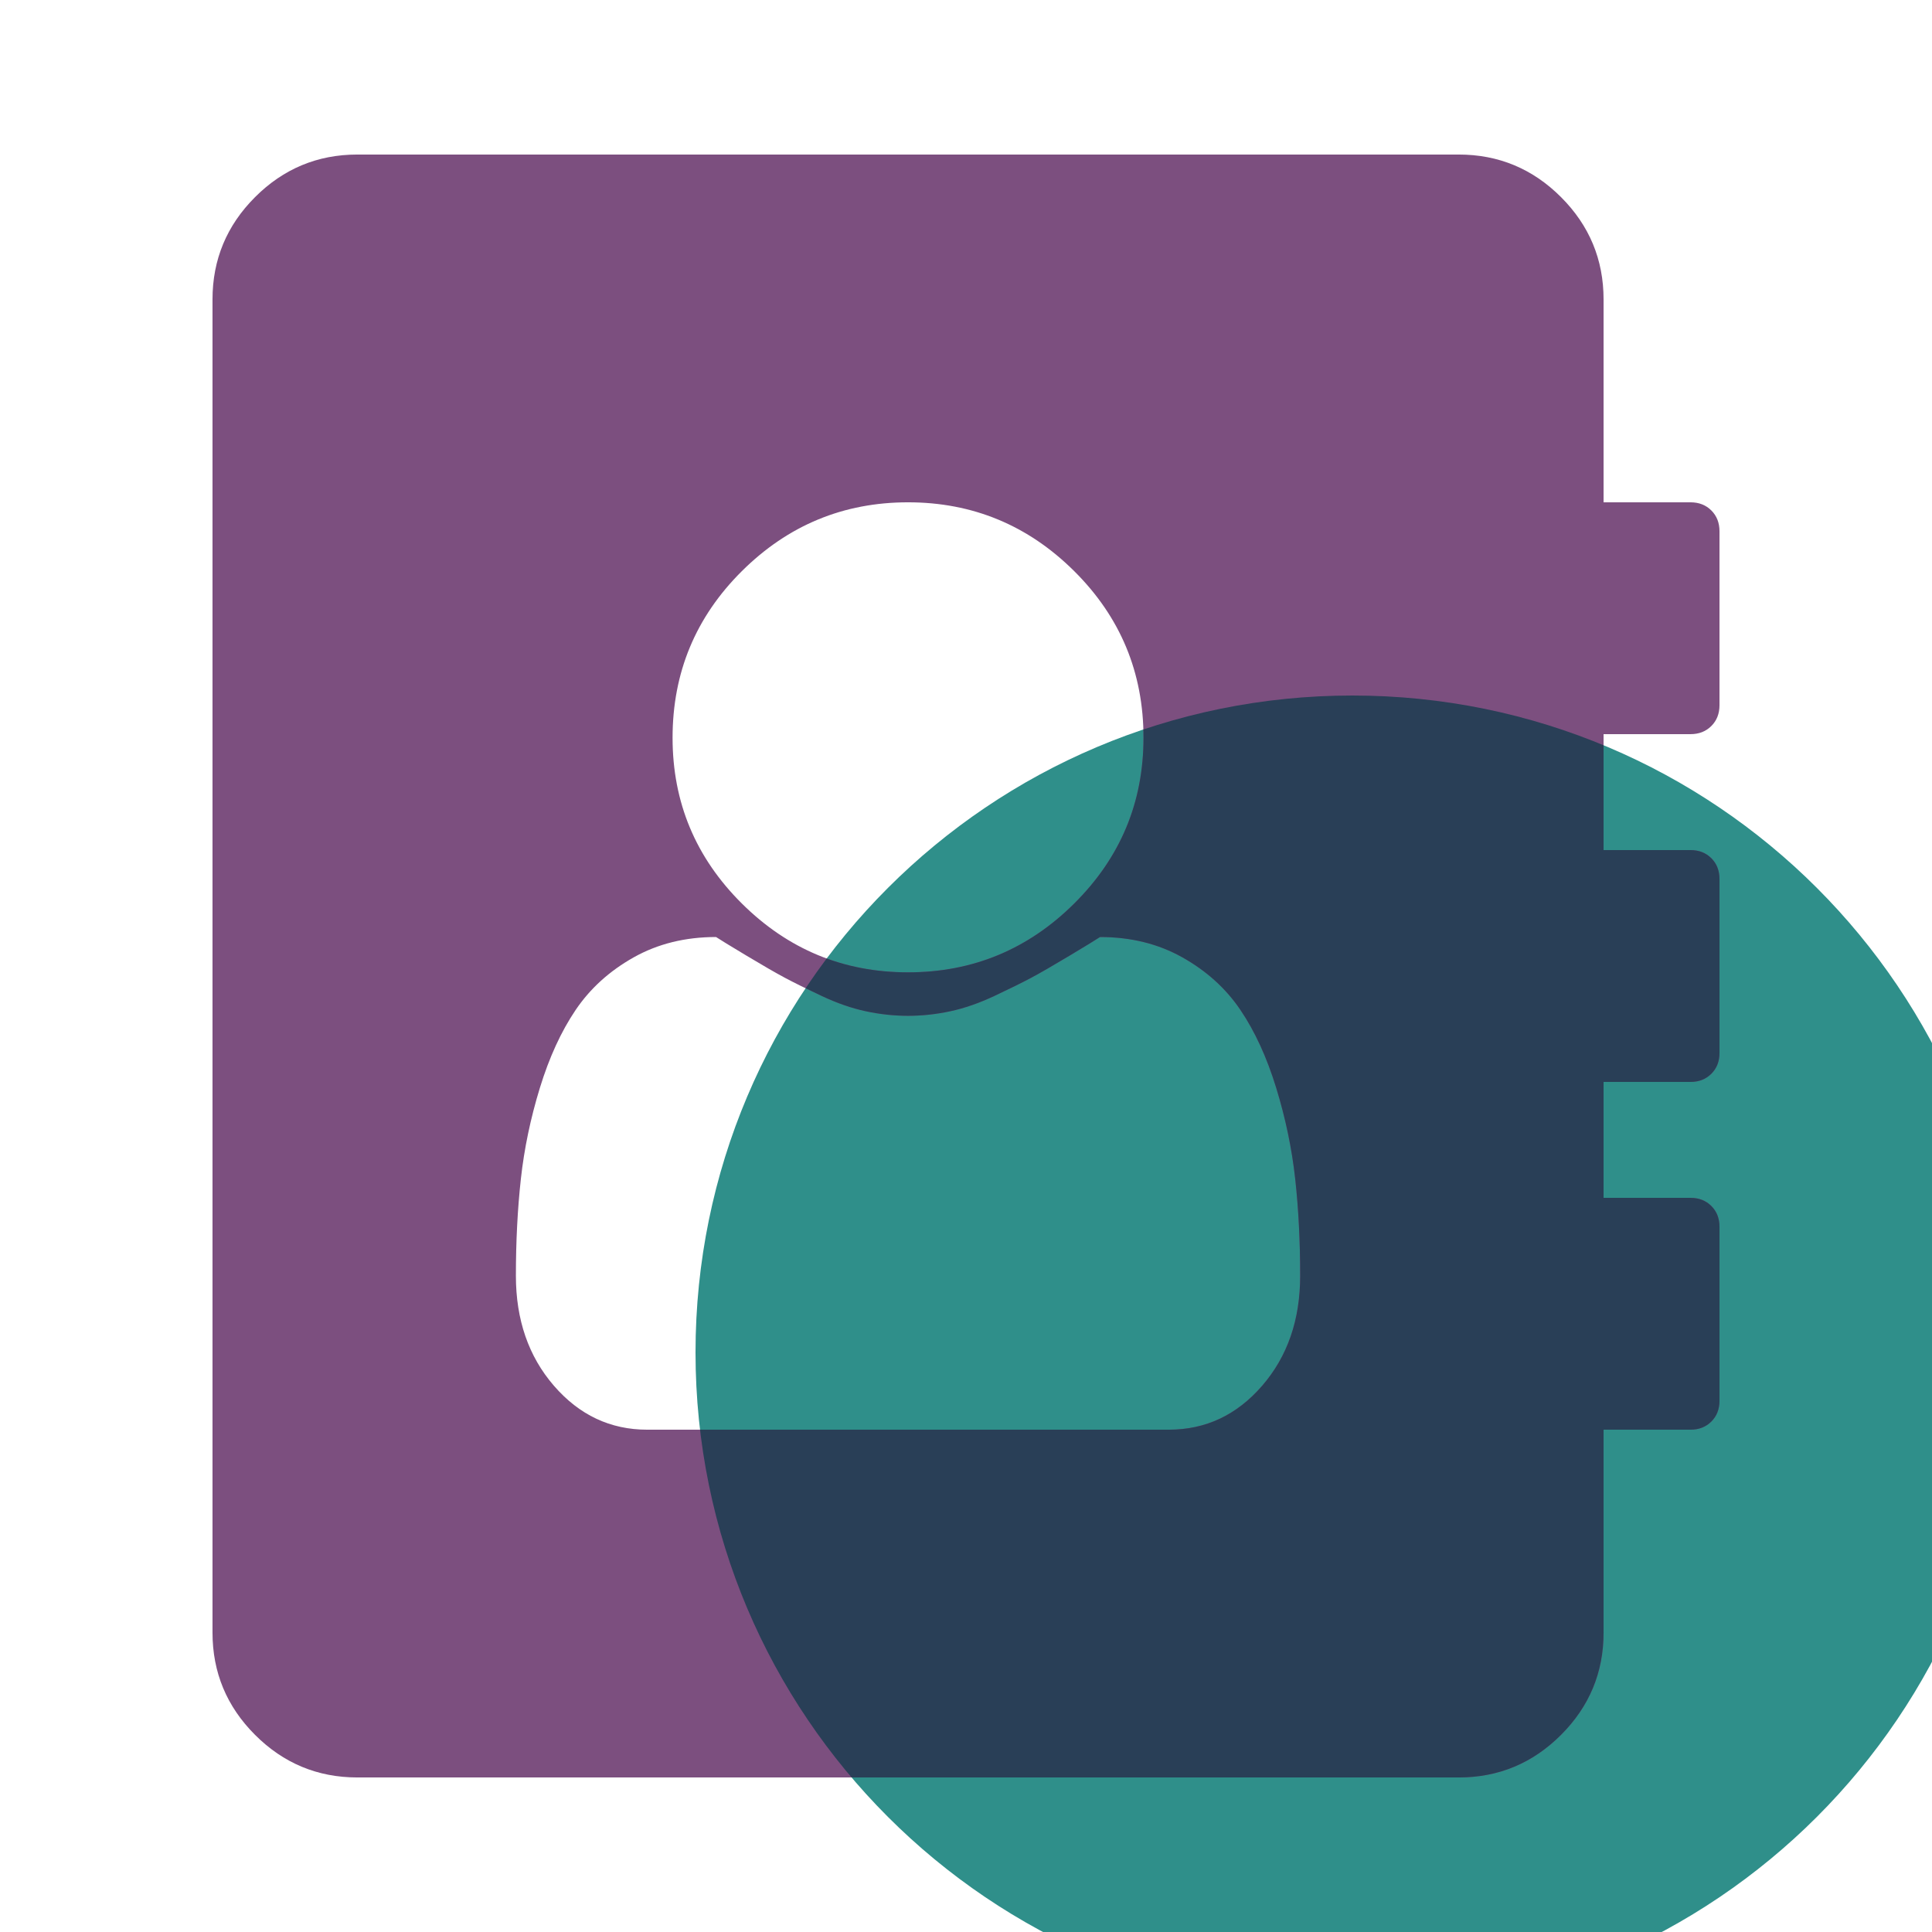
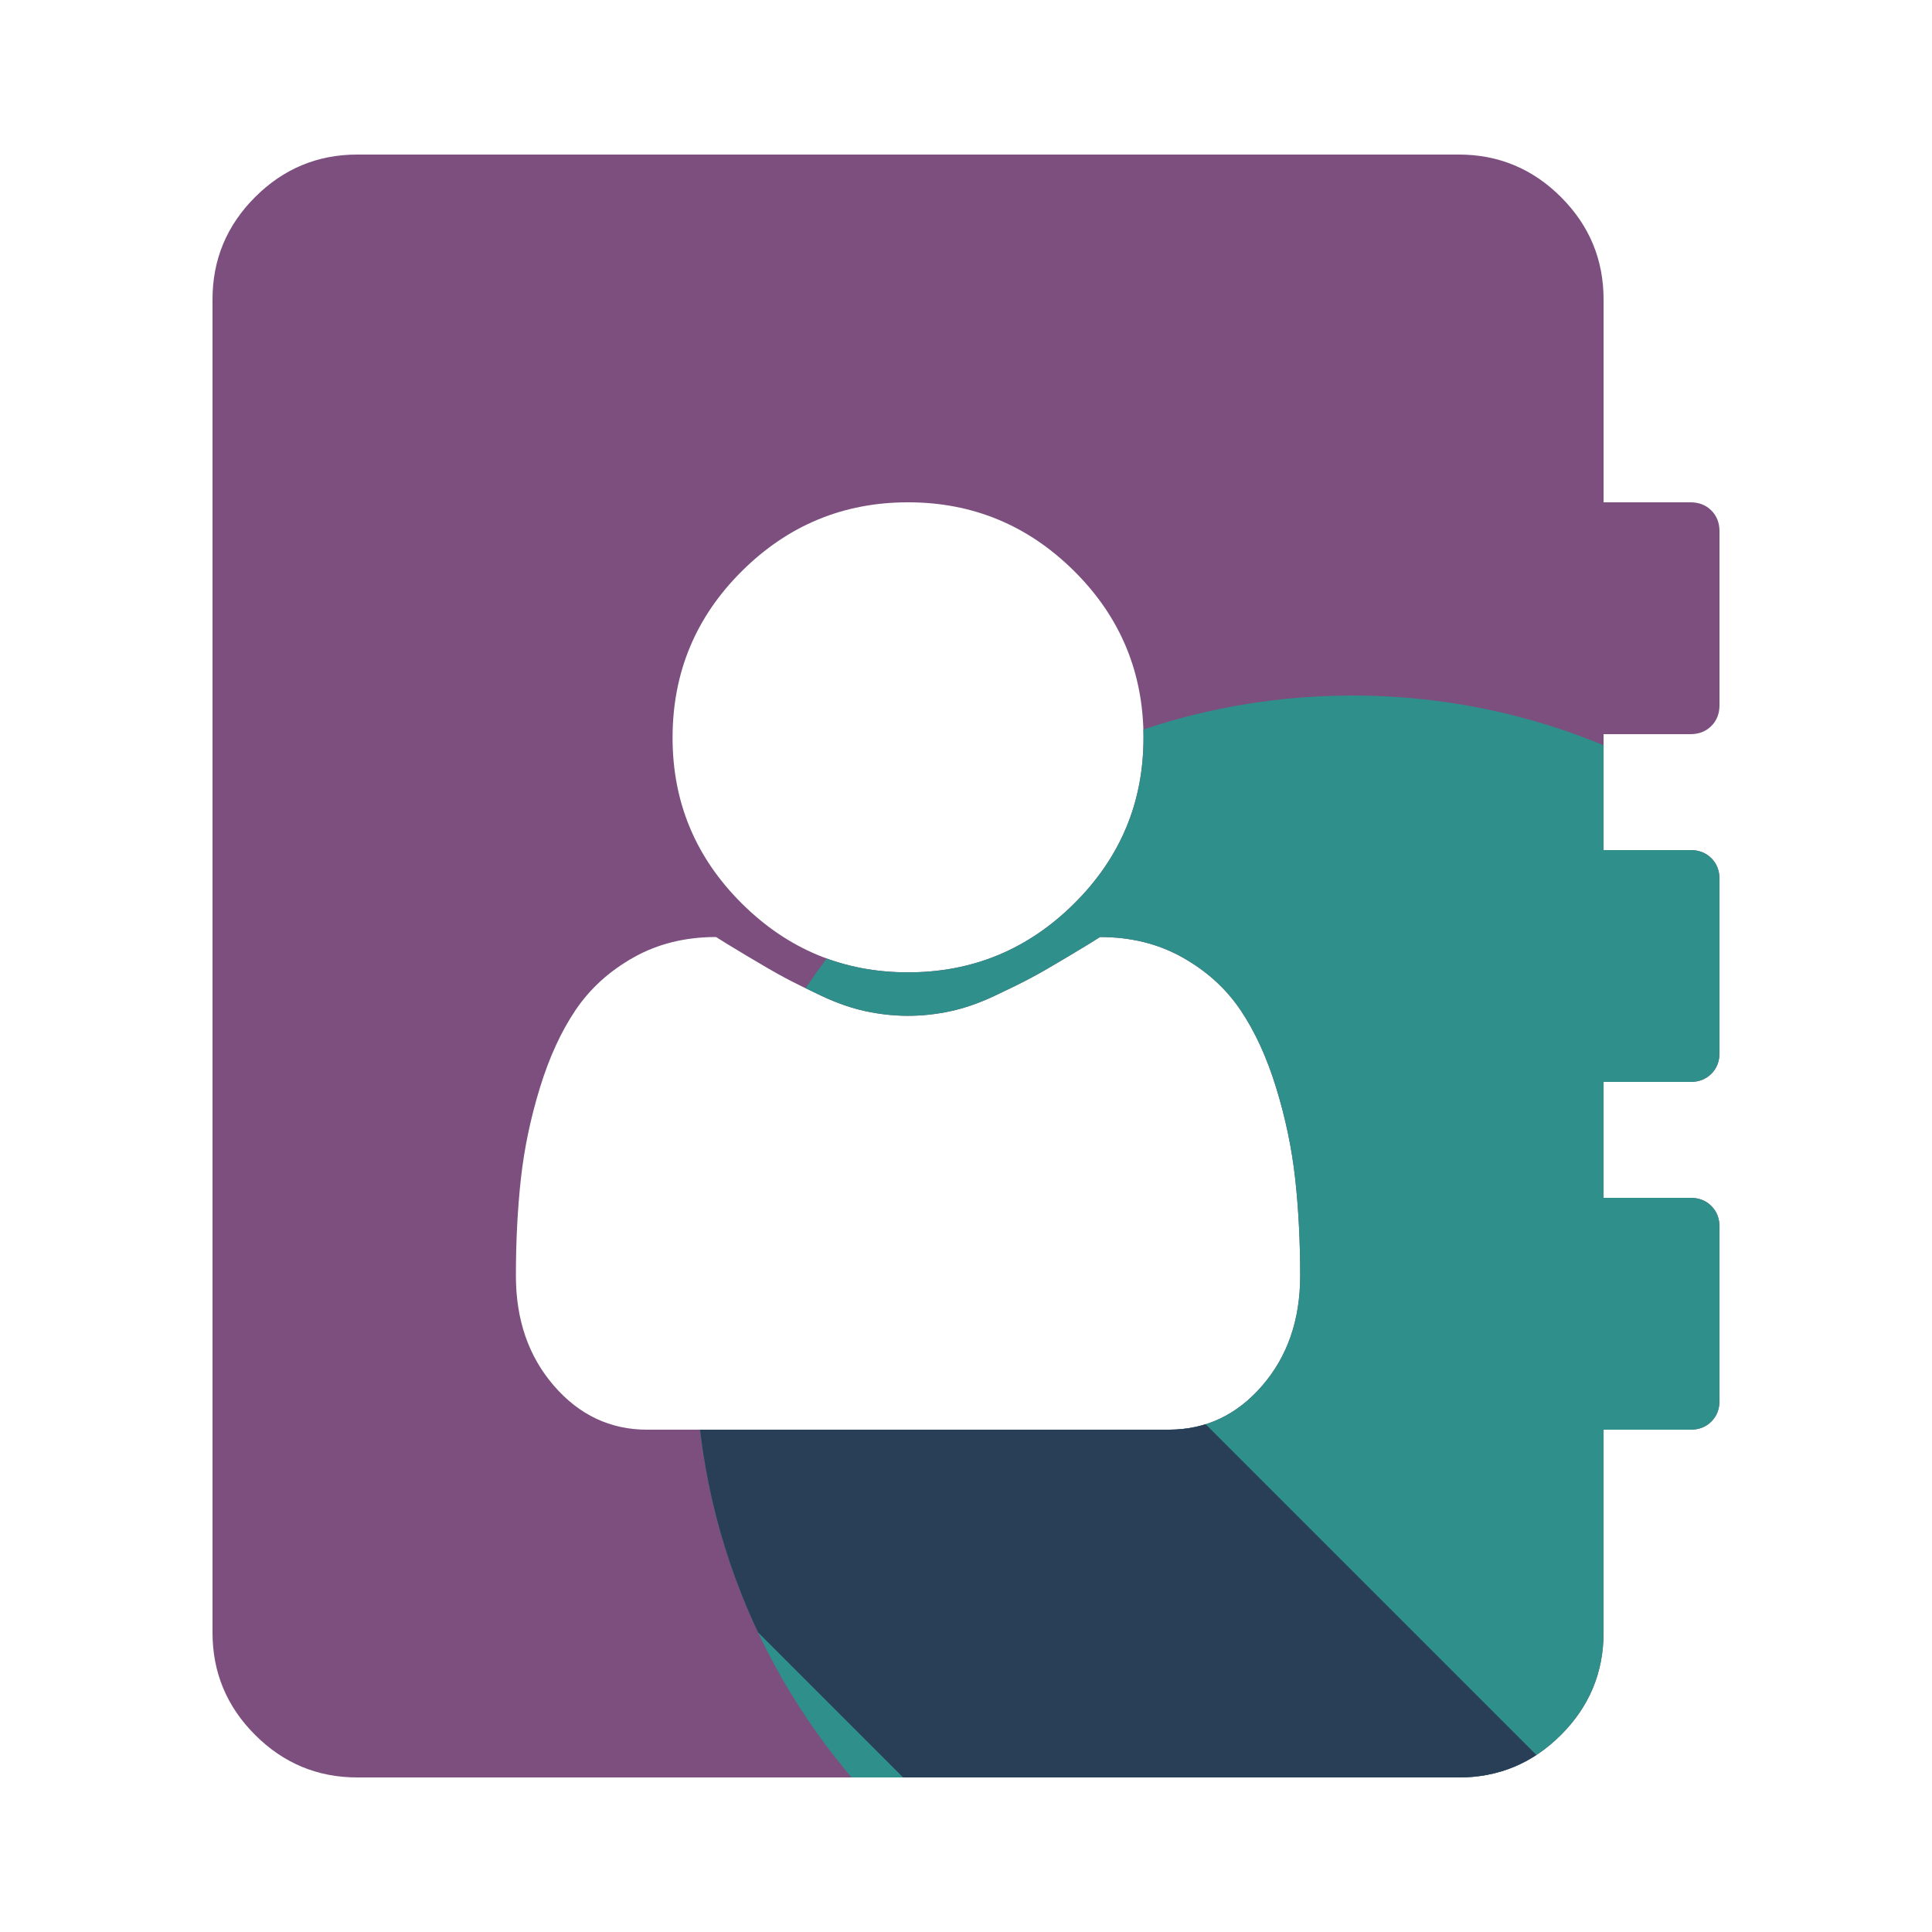
<svg xmlns="http://www.w3.org/2000/svg" width="50" height="50" viewBox="0 0 50 50">
  <defs>
-     <clipPath id="afenda-accent-a84fd076c6">
+     <clipPath id="afenda-accent-1cc224e35a-accent">
      <circle cx="35" cy="35" r="17" />
    </clipPath>
+     <clipPath id="afenda-accent-1cc224e35a-band">
+       <polygon points="70.255,92.882 -42.882,-20.255 -34.397,-28.74 78.74,84.397" />
+     </clipPath>
  </defs>
-   <circle cx="35" cy="35" r="17" fill="#2F8F8A" />
  <path d="M1201 298Q1201 355 1195.5 405.0Q1190 455 1174.5 505.5Q1159 556 1135.0 591.5Q1111 627 1071.0 649.5Q1031 672 980 672Q974 668 946.5 651.5Q919 635 904.0 627.0Q889 619 863.5 607.0Q838 595 814.5 590.0Q791 585 768.0 585.0Q745 585 721.5 590.0Q698 595 672.5 607.0Q647 619 632.0 627.0Q617 635 589.5 651.5Q562 668 556 672Q505 672 465.0 649.5Q425 627 401.0 591.5Q377 556 361.5 505.5Q346 455 340.5 405.0Q335 355 335 298Q335 225 377.0 176.5Q419 128 480 128H1056Q1117 128 1159.0 176.5Q1201 225 1201 298ZM1028 892Q1028 1000 951.5 1076.0Q875 1152 768.0 1152.0Q661 1152 584.5 1076.0Q508 1000 508 892Q508 785 584.5 709.0Q661 633 768.0 633.0Q875 633 951.5 709.0Q1028 785 1028 892ZM1664 352V160Q1664 146 1655.0 137.0Q1646 128 1632 128H1536V-96Q1536 -162 1489.0 -209.0Q1442 -256 1376 -256H160Q94 -256 47.0 -209.0Q0 -162 0 -96V1376Q0 1442 47.0 1489.0Q94 1536 160 1536H1376Q1442 1536 1489.0 1489.0Q1536 1442 1536 1376V1152H1632Q1646 1152 1655.0 1143.0Q1664 1134 1664 1120V928Q1664 914 1655.0 905.0Q1646 896 1632 896H1536V768H1632Q1646 768 1655.0 759.0Q1664 750 1664 736V544Q1664 530 1655.0 521.0Q1646 512 1632 512H1536V384H1632Q1646 384 1655.0 375.0Q1664 366 1664 352Z" fill="#7C4F7F" transform="translate(25 25) scale(0.023438 -0.023438) translate(-832 -640)" />
-   <g clip-path="url(#afenda-accent-a84fd076c6)">
-     <path d="M1201 298Q1201 355 1195.5 405.0Q1190 455 1174.5 505.5Q1159 556 1135.0 591.5Q1111 627 1071.0 649.5Q1031 672 980 672Q974 668 946.5 651.5Q919 635 904.0 627.0Q889 619 863.5 607.0Q838 595 814.5 590.0Q791 585 768.0 585.0Q745 585 721.5 590.0Q698 595 672.5 607.0Q647 619 632.0 627.0Q617 635 589.5 651.5Q562 668 556 672Q505 672 465.0 649.5Q425 627 401.0 591.5Q377 556 361.5 505.5Q346 455 340.5 405.0Q335 355 335 298Q335 225 377.0 176.5Q419 128 480 128H1056Q1117 128 1159.0 176.5Q1201 225 1201 298ZM1028 892Q1028 1000 951.5 1076.0Q875 1152 768.0 1152.0Q661 1152 584.5 1076.0Q508 1000 508 892Q508 785 584.5 709.0Q661 633 768.0 633.0Q875 633 951.5 709.0Q1028 785 1028 892ZM1664 352V160Q1664 146 1655.0 137.0Q1646 128 1632 128H1536V-96Q1536 -162 1489.0 -209.0Q1442 -256 1376 -256H160Q94 -256 47.0 -209.0Q0 -162 0 -96V1376Q0 1442 47.0 1489.0Q94 1536 160 1536H1376Q1442 1536 1489.0 1489.0Q1536 1442 1536 1376V1152H1632Q1646 1152 1655.0 1143.0Q1664 1134 1664 1120V928Q1664 914 1655.0 905.0Q1646 896 1632 896H1536V768H1632Q1646 768 1655.0 759.0Q1664 750 1664 736V544Q1664 530 1655.0 521.0Q1646 512 1632 512H1536V384H1632Q1646 384 1655.0 375.0Q1664 366 1664 352Z" fill="#293F57" transform="translate(25 25) scale(0.023438 -0.023438) translate(-832 -640)" />
+   <g clip-path="url(#afenda-accent-1cc224e35a-accent)">
+     <path d="M1201 298Q1201 355 1195.5 405.0Q1190 455 1174.5 505.5Q1159 556 1135.0 591.5Q1111 627 1071.0 649.5Q1031 672 980 672Q974 668 946.5 651.5Q919 635 904.0 627.0Q889 619 863.5 607.0Q838 595 814.5 590.0Q791 585 768.0 585.0Q745 585 721.5 590.0Q698 595 672.5 607.0Q647 619 632.0 627.0Q617 635 589.5 651.5Q562 668 556 672Q505 672 465.0 649.5Q425 627 401.0 591.5Q377 556 361.5 505.5Q346 455 340.5 405.0Q335 355 335 298Q335 225 377.0 176.5Q419 128 480 128H1056Q1117 128 1159.0 176.5Q1201 225 1201 298ZM1028 892Q1028 1000 951.5 1076.0Q875 1152 768.0 1152.0Q661 1152 584.5 1076.0Q508 1000 508 892Q508 785 584.5 709.0Q661 633 768.0 633.0Q875 633 951.5 709.0Q1028 785 1028 892ZM1664 352V160Q1664 146 1655.0 137.0Q1646 128 1632 128H1536V-96Q1536 -162 1489.0 -209.0Q1442 -256 1376 -256H160Q94 -256 47.0 -209.0Q0 -162 0 -96V1376Q0 1442 47.0 1489.0Q94 1536 160 1536H1376Q1442 1536 1489.0 1489.0Q1536 1442 1536 1376V1152H1632Q1646 1152 1655.0 1143.0Q1664 1134 1664 1120V928Q1664 914 1655.0 905.0Q1646 896 1632 896H1536V768H1632Q1646 768 1655.0 759.0Q1664 750 1664 736V544Q1664 530 1655.0 521.0Q1646 512 1632 512H1536V384H1632Q1646 384 1655.0 375.0Q1664 366 1664 352Z" fill="#2F8F8A" transform="translate(25 25) scale(0.023438 -0.023438) translate(-832 -640)" />
+   </g>
+   <g clip-path="url(#afenda-accent-1cc224e35a-accent)">
+     <g clip-path="url(#afenda-accent-1cc224e35a-band)">
+       <path d="M1201 298Q1201 355 1195.5 405.0Q1190 455 1174.5 505.5Q1159 556 1135.0 591.5Q1111 627 1071.0 649.5Q1031 672 980 672Q974 668 946.5 651.5Q919 635 904.0 627.0Q889 619 863.5 607.0Q838 595 814.5 590.0Q791 585 768.0 585.0Q745 585 721.5 590.0Q698 595 672.5 607.0Q647 619 632.0 627.0Q617 635 589.5 651.5Q562 668 556 672Q505 672 465.0 649.5Q425 627 401.0 591.5Q377 556 361.5 505.5Q346 455 340.5 405.0Q335 355 335 298Q335 225 377.0 176.5Q419 128 480 128H1056Q1117 128 1159.0 176.5Q1201 225 1201 298ZM1028 892Q1028 1000 951.5 1076.0Q875 1152 768.0 1152.0Q661 1152 584.5 1076.0Q508 1000 508 892Q508 785 584.5 709.0Q661 633 768.0 633.0Q875 633 951.5 709.0Q1028 785 1028 892ZM1664 352V160Q1664 146 1655.0 137.0Q1646 128 1632 128H1536V-96Q1536 -162 1489.0 -209.0Q1442 -256 1376 -256H160Q94 -256 47.0 -209.0Q0 -162 0 -96V1376Q0 1442 47.0 1489.0Q94 1536 160 1536H1376Q1442 1536 1489.0 1489.0Q1536 1442 1536 1376V1152H1632Q1646 1152 1655.0 1143.0Q1664 1134 1664 1120V928Q1664 914 1655.0 905.0Q1646 896 1632 896H1536V768H1632Q1646 768 1655.0 759.0Q1664 750 1664 736V544Q1664 530 1655.0 521.0Q1646 512 1632 512H1536V384H1632Q1646 384 1655.0 375.0Q1664 366 1664 352Z" fill="#293F57" transform="translate(25 25) scale(0.023438 -0.023438) translate(-832 -640)" />
+     </g>
  </g>
</svg>
